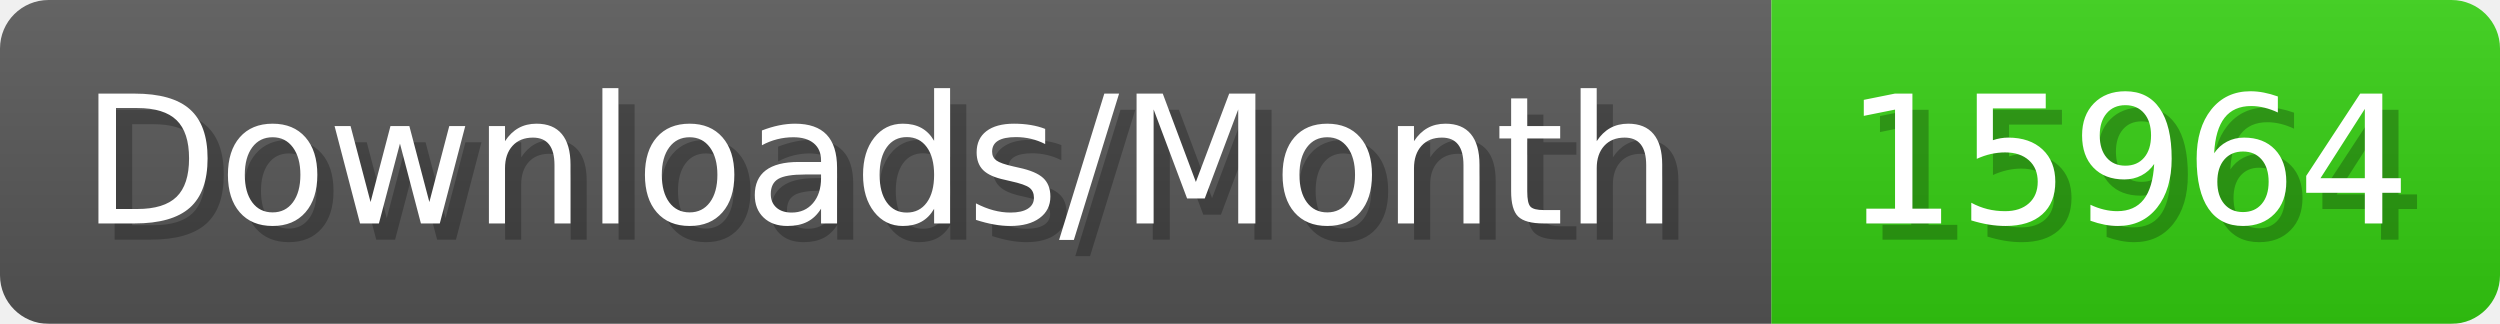
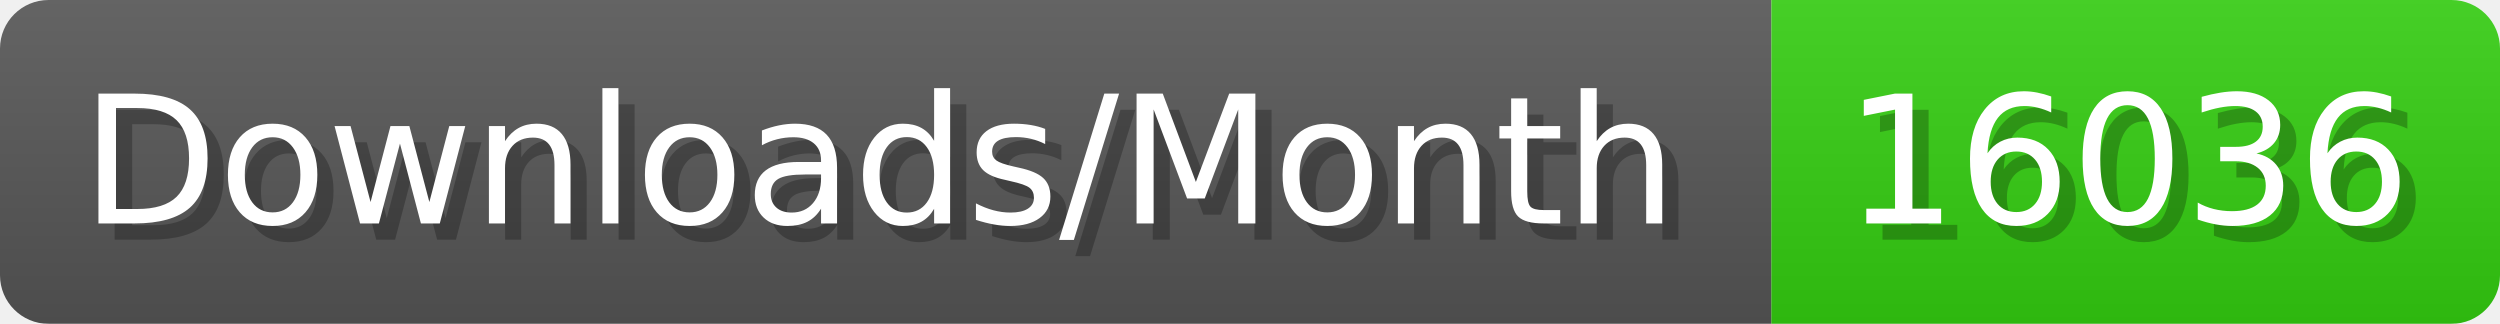
- <svg xmlns="http://www.w3.org/2000/svg" width="154.4" height="20" viewBox="0 0 1544 200" role="img" aria-label="Downloads/Month: 15964">
+ <svg xmlns="http://www.w3.org/2000/svg" width="154.4" height="20" viewBox="0 0 1544 200" role="img" aria-label="Downloads/Month: 16036">
  <linearGradient id="YlXUI" x2="0" y2="100%">
    <stop offset="0" stop-opacity=".1" stop-color="#EEE" />
    <stop offset="1" stop-opacity=".1" />
  </linearGradient>
  <mask id="JHhop">
    <rect width="1544" height="200" rx="30" fill="#FFF" />
  </mask>
  <g mask="url(#JHhop)">
    <rect width="1094" height="200" fill="#555" />
    <rect width="450" height="200" fill="#3C1" x="1094" />
    <rect width="1544" height="200" fill="url(#YlXUI)" />
  </g>
  <g aria-hidden="true" fill="#fff" text-anchor="start" font-family="Verdana,DejaVu Sans,sans-serif" font-size="110">
    <text x="60" y="148" textLength="994" fill="#000" opacity="0.25">Downloads/Month</text>
    <text x="50" y="138" textLength="994">Downloads/Month</text>
-     <text x="1149" y="148" textLength="350" fill="#000" opacity="0.25">15964</text>
-     <text x="1139" y="138" textLength="350">15964</text>
+     <text x="1149" y="148" textLength="350" fill="#000" opacity="0.25">16036</text>
+     <text x="1139" y="138" textLength="350">16036</text>
  </g>
</svg>
